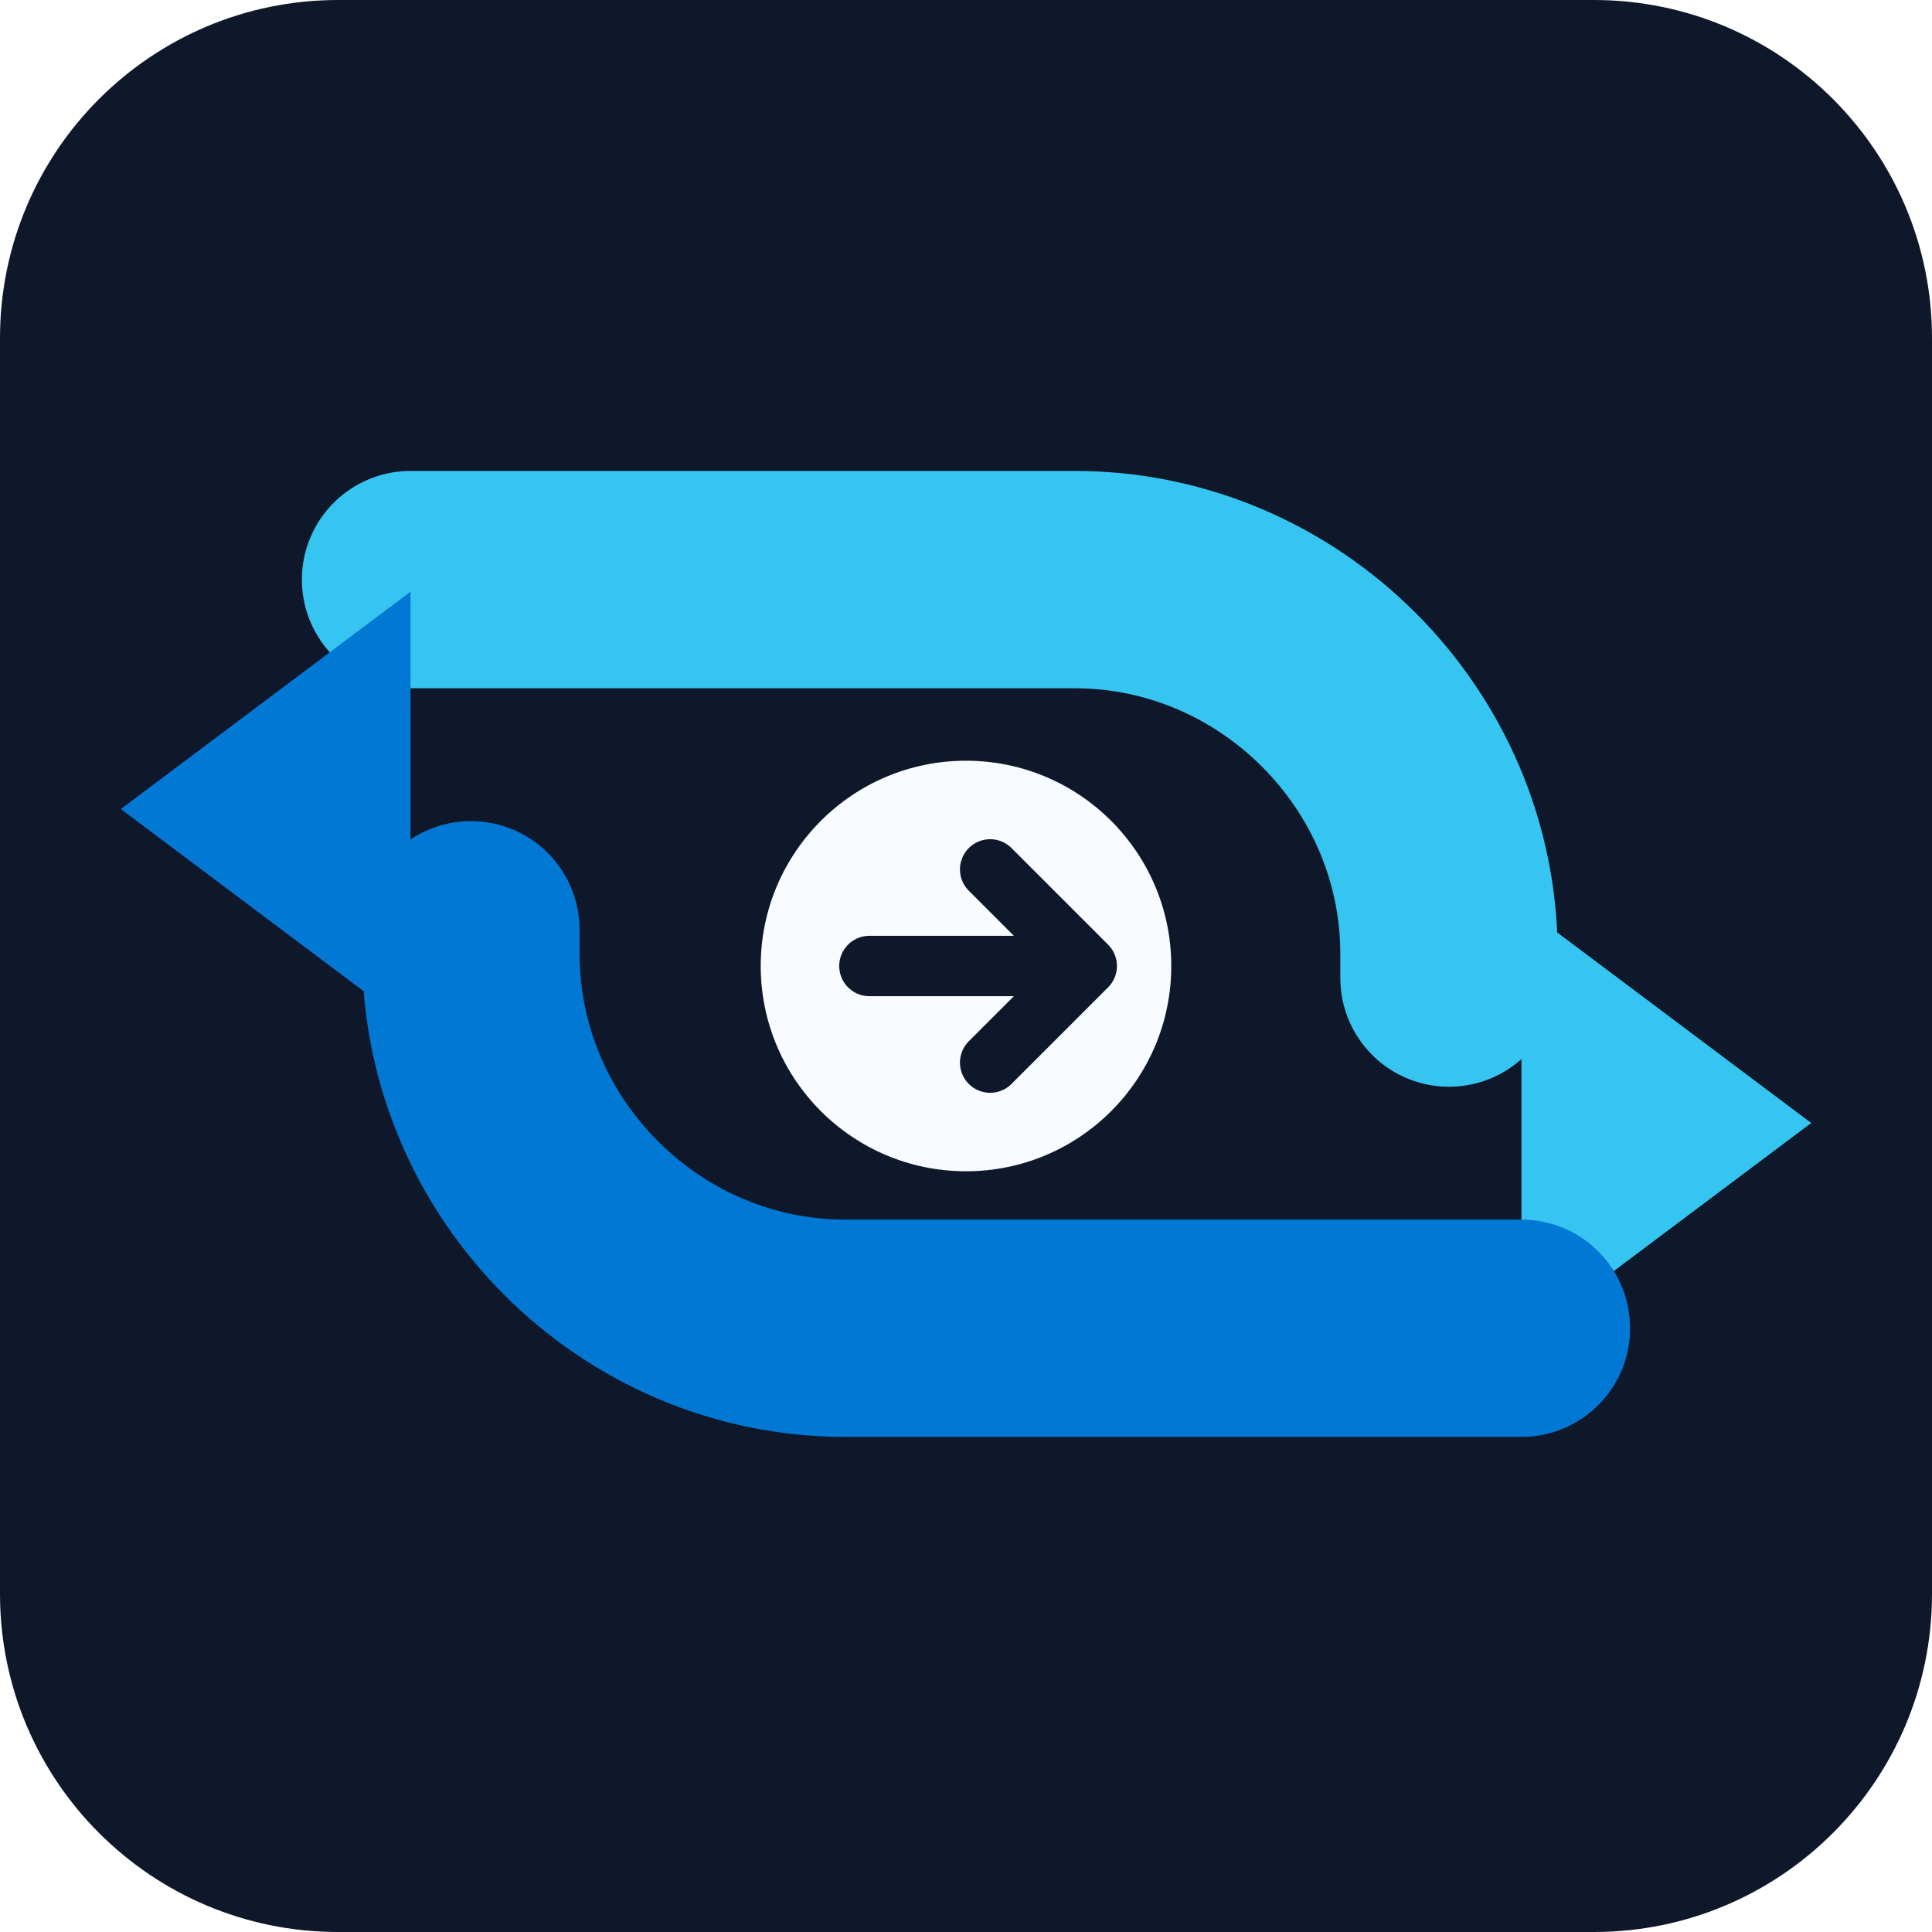
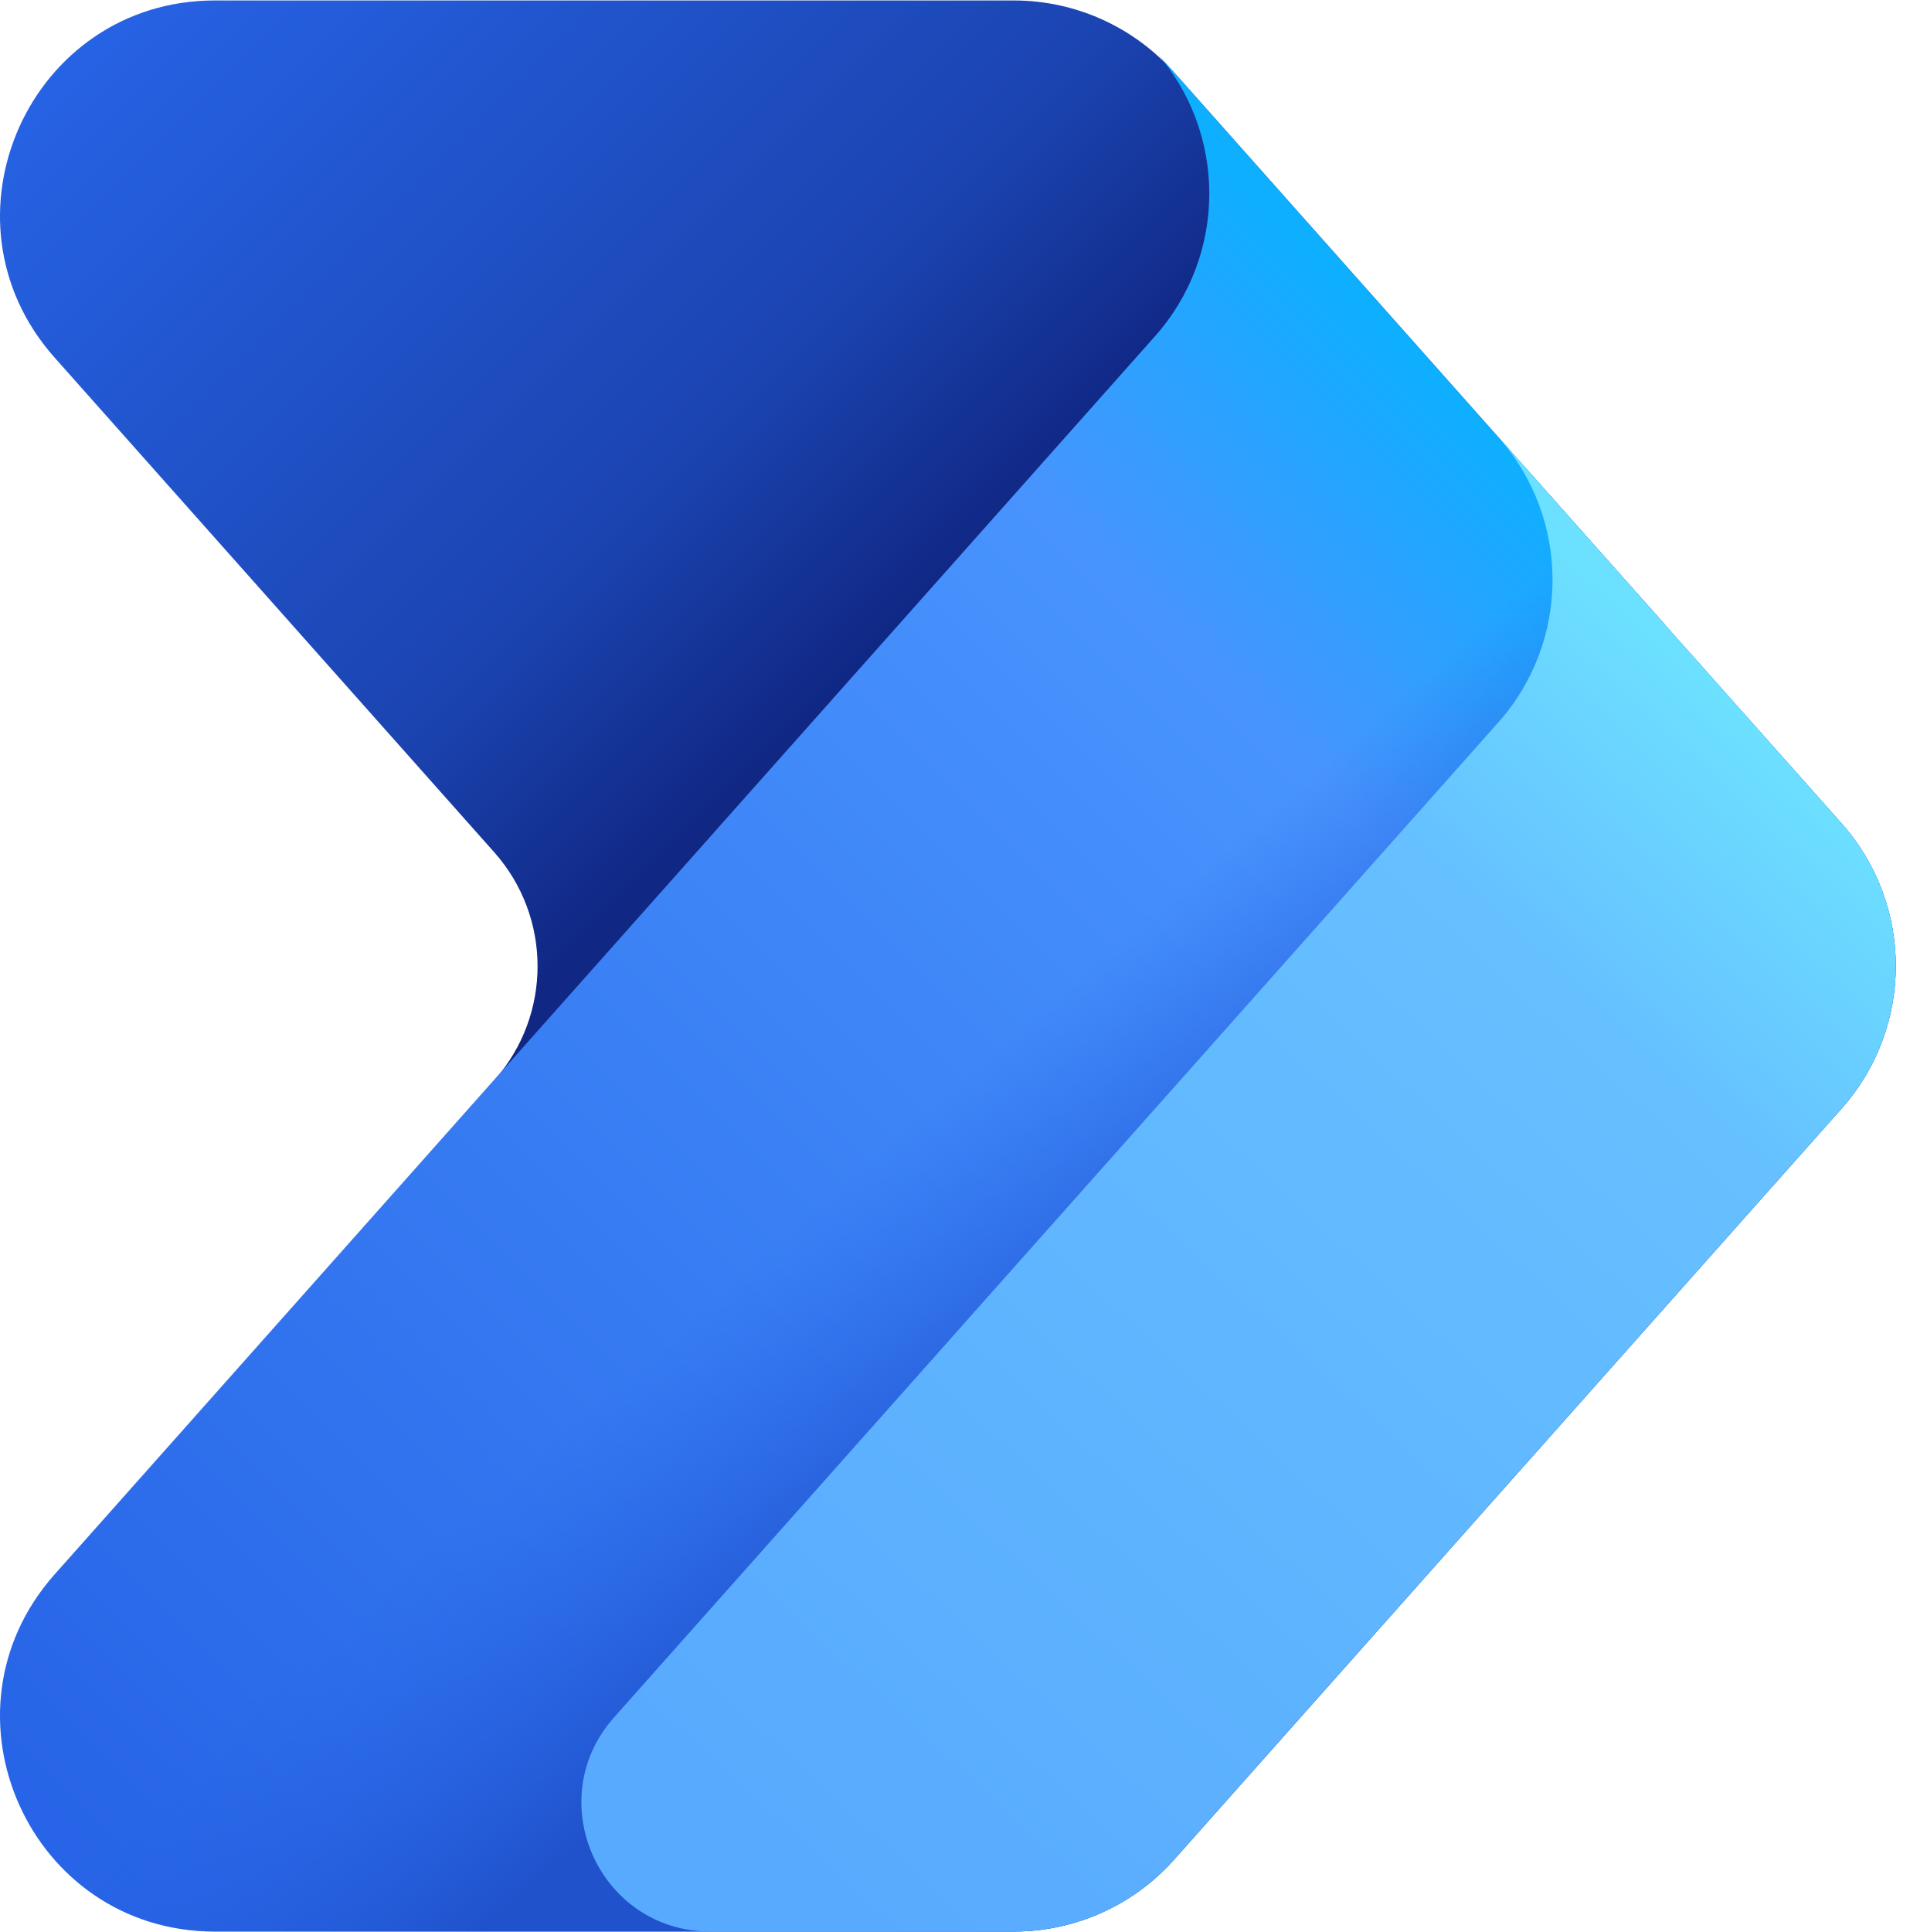
- <svg xmlns="http://www.w3.org/2000/svg" viewBox="0 0 160 160" role="img" aria-labelledby="title desc">
-   <rect width="160" height="160" rx="28" fill="#0f172a" />
-   <path d="M34 48h55c17 0 31 14 31 31v2" fill="none" stroke="#36c5f0" stroke-width="18" stroke-linecap="round" />
-   <path d="M126 75l24 18-24 18z" fill="#36c5f0" />
-   <path d="M126 110H70c-17 0-31-14-31-31v-2" fill="none" stroke="#0078d4" stroke-width="18" stroke-linecap="round" />
-   <path d="M34 85L10 67l24-18z" fill="#0078d4" />
-   <circle cx="80" cy="80" r="17" fill="#f8fbff" />
-   <path d="M72 80h16M82 72l8 8-8 8" fill="none" stroke="#0f172a" stroke-width="5" stroke-linecap="round" stroke-linejoin="round" />
+ <svg xmlns="http://www.w3.org/2000/svg" viewBox="0.0 0.0 89.0 90.0" xml:space="preserve" style="fill-rule:evenodd;clip-rule:evenodd;stroke-linejoin:round;stroke-miterlimit:2" width="314.391" height="318.075">
+   <path d="M52.509 3a10 10 0 0 1 7.474 3.356l22.675 25.509c6.253 7.035 2.343 18.201-6.933 19.798L21.5 61l6.8-7.687a8 8 0 0 0-.013-10.615L7.794 19.644C2.062 13.195 6.64 3 15.268 3z" style="fill:url(#a);fill-rule:nonzero" transform="translate(-5.249 -3)" />
+   <path d="M15.268 93C6.64 93 2.062 82.805 7.794 76.356l51.3-57.712a10 10 0 0 0 0-13.288L57 3l34.095 38.356a10.003 10.003 0 0 1 0 13.288l-31.112 35A10 10 0 0 1 52.509 93z" style="fill:url(#b);fill-rule:nonzero" transform="translate(-5.249 -3)" />
+   <path d="M15.268 93C6.64 93 2.062 82.805 7.794 76.356l51.3-57.712a10 10 0 0 0 0-13.288L57 3l34.095 38.356a10.003 10.003 0 0 1 0 13.288l-31.112 35A10 10 0 0 1 52.509 93z" style="fill:url(#c);fill-rule:nonzero" transform="translate(-5.249 -3)" />
+   <path d="M38.361 93c-5.177 0-7.924-6.117-4.484-9.986l41.218-46.37a10.003 10.003 0 0 0 0-13.288L71 18.75l20.095 22.606a10.003 10.003 0 0 1 0 13.288l-31.112 35A10 10 0 0 1 52.509 93z" style="fill:url(#d);fill-rule:nonzero" transform="translate(-5.249 -3)" />
+   <defs>
+     <linearGradient id="a" x1="0" y1="0" x2="1" y2="0" gradientUnits="userSpaceOnUse" gradientTransform="matrix(-34 -34 34 -34 48 31.5)">
+       <stop offset="0" style="stop-color:#102784;stop-opacity:1" />
+       <stop offset=".27" style="stop-color:#1b44b1;stop-opacity:1" />
+       <stop offset="1" style="stop-color:#2764e7;stop-opacity:1" />
+     </linearGradient>
+     <linearGradient id="b" x1="0" y1="0" x2="1" y2="0" gradientUnits="userSpaceOnUse" gradientTransform="rotate(134.3 32.989 28.6)scale(93)">
+       <stop offset="0" style="stop-color:#0fafff;stop-opacity:1" />
+       <stop offset=".18" style="stop-color:#4894fe;stop-opacity:1" />
+       <stop offset="1" style="stop-color:#2764e7;stop-opacity:1" />
+     </linearGradient>
+     <linearGradient id="c" x1="0" y1="0" x2="1" y2="0" gradientUnits="userSpaceOnUse" gradientTransform="matrix(10 11.5 -11.5 10 28.5 72)">
+       <stop offset="0" style="stop-color:#2764e7;stop-opacity:0" />
+       <stop offset="1" style="stop-color:#2052cb;stop-opacity:1" />
+     </linearGradient>
+     <linearGradient id="d" x1="0" y1="0" x2="1" y2="0" gradientUnits="userSpaceOnUse" gradientTransform="matrix(-46 52 -52 -46 89 38.5)">
+       <stop offset="0" style="stop-color:#6ce0ff;stop-opacity:1" />
+       <stop offset=".21" style="stop-color:#66c0ff;stop-opacity:1" />
+       <stop offset="1" style="stop-color:#58aafe;stop-opacity:1" />
+     </linearGradient>
+   </defs>
</svg>
